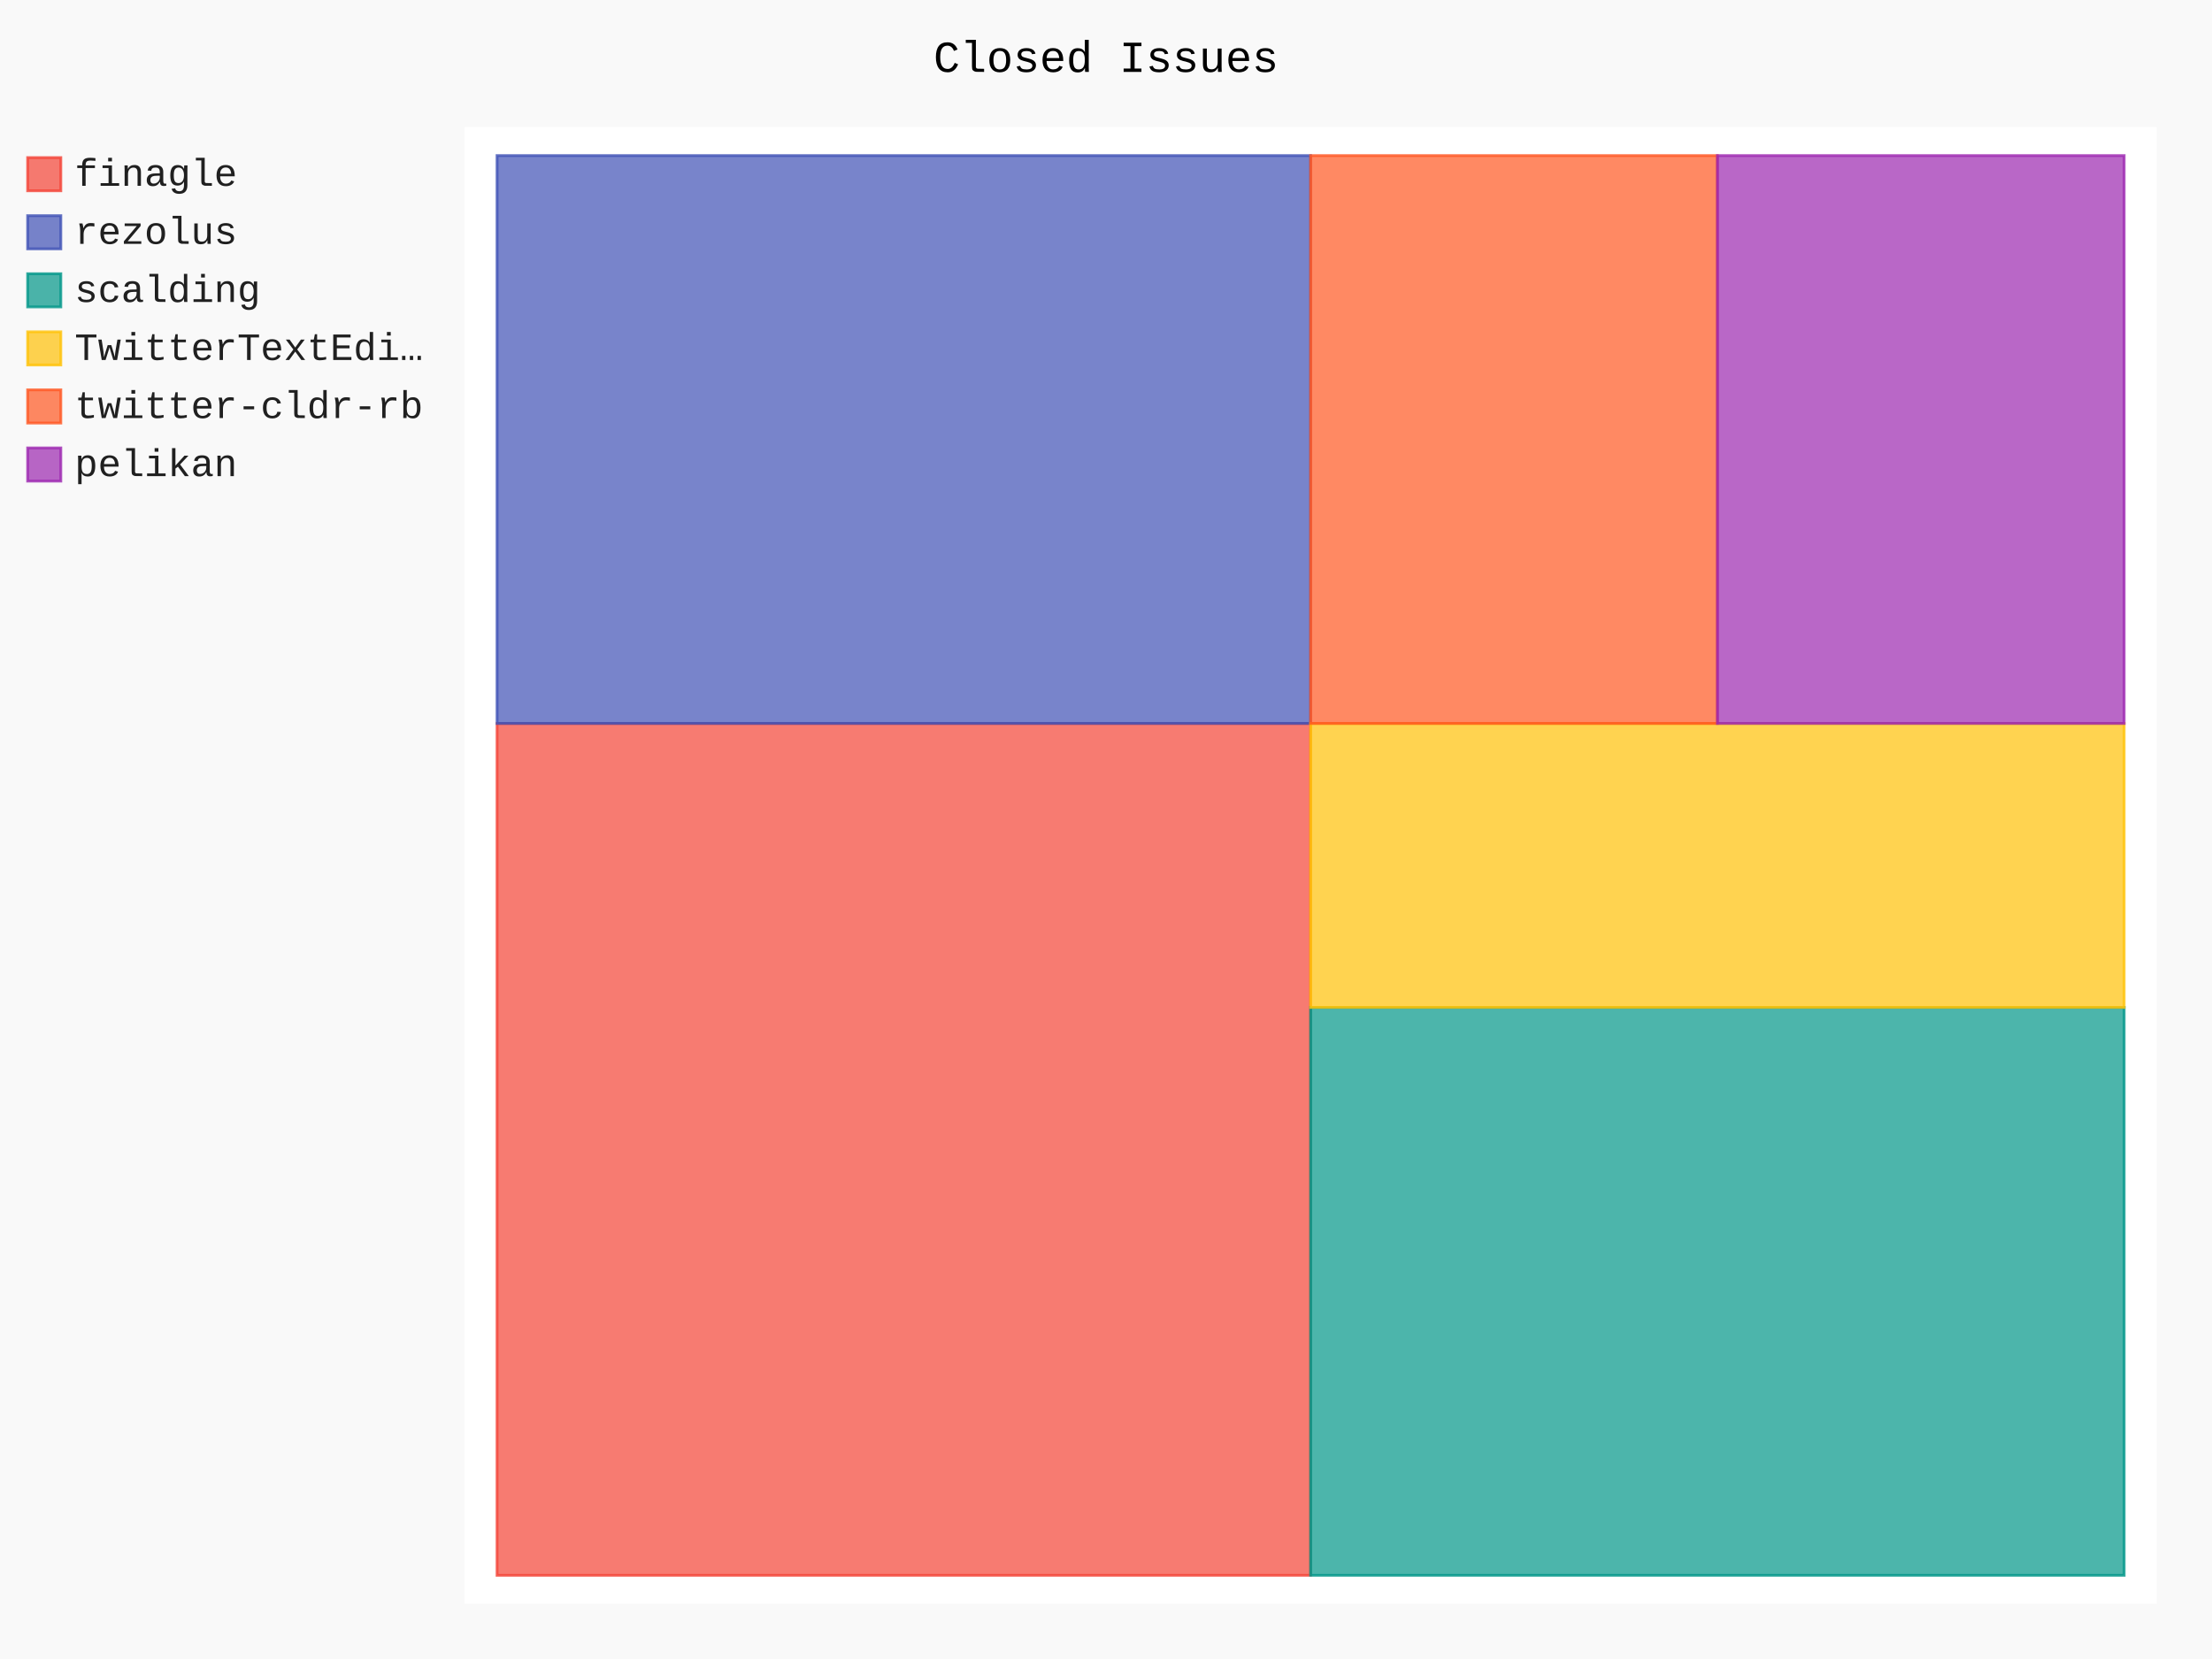
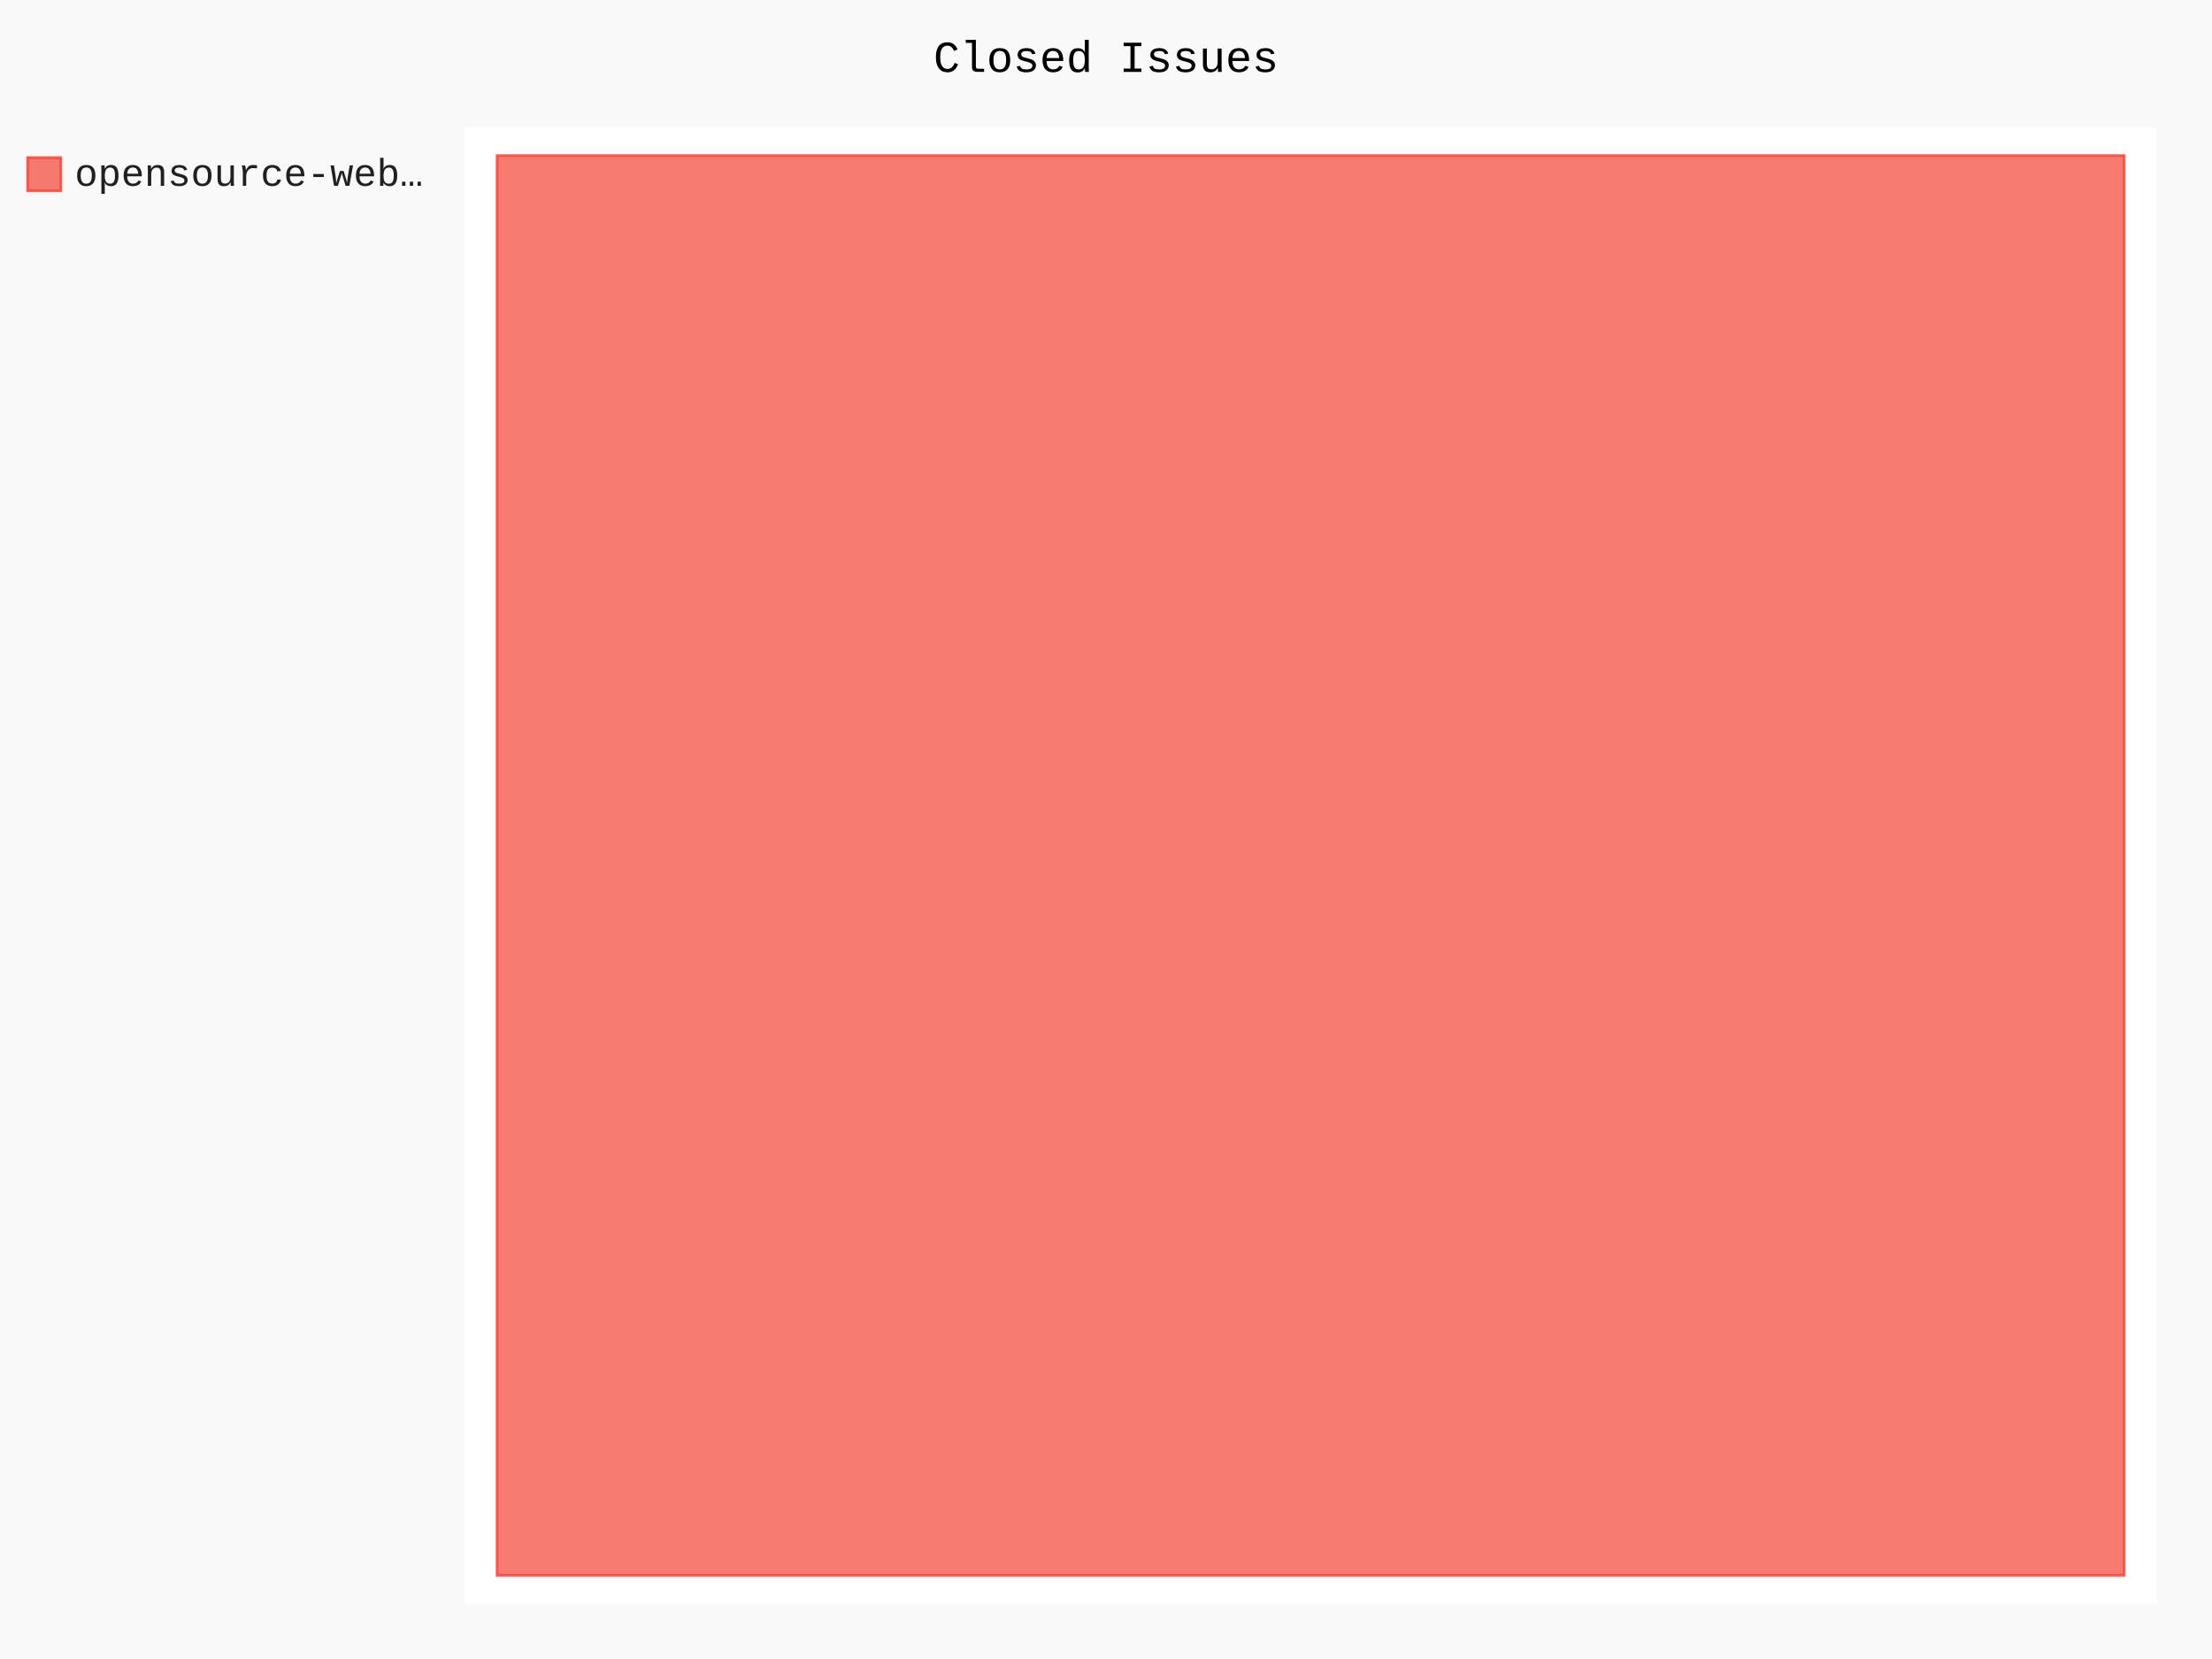
- <svg xmlns="http://www.w3.org/2000/svg" id="chart-414f6234-72de-4e0f-9195-e0664a948a3a" class="pygal-chart" viewBox="0 0 800 600">
+ <svg xmlns="http://www.w3.org/2000/svg" id="chart-ea0ae399-0060-4f32-8ac4-f197d07f203d" class="pygal-chart" viewBox="0 0 800 600">
  <defs>
-     <style type="text/css">#chart-414f6234-72de-4e0f-9195-e0664a948a3a{-webkit-user-select:none;-webkit-font-smoothing:antialiased;font-family:Consolas,"Liberation Mono",Menlo,Courier,monospace}#chart-414f6234-72de-4e0f-9195-e0664a948a3a .title{font-family:Consolas,"Liberation Mono",Menlo,Courier,monospace;font-size:16px}#chart-414f6234-72de-4e0f-9195-e0664a948a3a .legends .legend text{font-family:Consolas,"Liberation Mono",Menlo,Courier,monospace;font-size:14px}#chart-414f6234-72de-4e0f-9195-e0664a948a3a .axis text{font-family:Consolas,"Liberation Mono",Menlo,Courier,monospace;font-size:10px}#chart-414f6234-72de-4e0f-9195-e0664a948a3a .axis text.major{font-family:Consolas,"Liberation Mono",Menlo,Courier,monospace;font-size:10px}#chart-414f6234-72de-4e0f-9195-e0664a948a3a .text-overlay text.value{font-family:Consolas,"Liberation Mono",Menlo,Courier,monospace;font-size:16px}#chart-414f6234-72de-4e0f-9195-e0664a948a3a .text-overlay text.label{font-family:Consolas,"Liberation Mono",Menlo,Courier,monospace;font-size:10px}#chart-414f6234-72de-4e0f-9195-e0664a948a3a .tooltip{font-family:Consolas,"Liberation Mono",Menlo,Courier,monospace;font-size:14px}#chart-414f6234-72de-4e0f-9195-e0664a948a3a text.no_data{font-family:Consolas,"Liberation Mono",Menlo,Courier,monospace;font-size:64px}
- #chart-414f6234-72de-4e0f-9195-e0664a948a3a{background-color:rgba(249,249,249,1)}#chart-414f6234-72de-4e0f-9195-e0664a948a3a path,#chart-414f6234-72de-4e0f-9195-e0664a948a3a line,#chart-414f6234-72de-4e0f-9195-e0664a948a3a rect,#chart-414f6234-72de-4e0f-9195-e0664a948a3a circle{-webkit-transition:150ms;-moz-transition:150ms;transition:150ms}#chart-414f6234-72de-4e0f-9195-e0664a948a3a .graph &gt; .background{fill:rgba(249,249,249,1)}#chart-414f6234-72de-4e0f-9195-e0664a948a3a .plot &gt; .background{fill:rgba(255,255,255,1)}#chart-414f6234-72de-4e0f-9195-e0664a948a3a .graph{fill:rgba(0,0,0,.87)}#chart-414f6234-72de-4e0f-9195-e0664a948a3a text.no_data{fill:rgba(0,0,0,1)}#chart-414f6234-72de-4e0f-9195-e0664a948a3a .title{fill:rgba(0,0,0,1)}#chart-414f6234-72de-4e0f-9195-e0664a948a3a .legends .legend text{fill:rgba(0,0,0,.87)}#chart-414f6234-72de-4e0f-9195-e0664a948a3a .legends .legend:hover text{fill:rgba(0,0,0,1)}#chart-414f6234-72de-4e0f-9195-e0664a948a3a .axis .line{stroke:rgba(0,0,0,1)}#chart-414f6234-72de-4e0f-9195-e0664a948a3a .axis .guide.line{stroke:rgba(0,0,0,.54)}#chart-414f6234-72de-4e0f-9195-e0664a948a3a .axis .major.line{stroke:rgba(0,0,0,.87)}#chart-414f6234-72de-4e0f-9195-e0664a948a3a .axis text.major{fill:rgba(0,0,0,1)}#chart-414f6234-72de-4e0f-9195-e0664a948a3a .axis.y .guides:hover .guide.line,#chart-414f6234-72de-4e0f-9195-e0664a948a3a .line-graph .axis.x .guides:hover .guide.line,#chart-414f6234-72de-4e0f-9195-e0664a948a3a .stackedline-graph .axis.x .guides:hover .guide.line,#chart-414f6234-72de-4e0f-9195-e0664a948a3a .xy-graph .axis.x .guides:hover .guide.line{stroke:rgba(0,0,0,1)}#chart-414f6234-72de-4e0f-9195-e0664a948a3a .axis .guides:hover text{fill:rgba(0,0,0,1)}#chart-414f6234-72de-4e0f-9195-e0664a948a3a .reactive{fill-opacity:.7;stroke-opacity:.8;stroke-width:1}#chart-414f6234-72de-4e0f-9195-e0664a948a3a .ci{stroke:rgba(0,0,0,.87)}#chart-414f6234-72de-4e0f-9195-e0664a948a3a .reactive.active,#chart-414f6234-72de-4e0f-9195-e0664a948a3a .active .reactive{fill-opacity:.8;stroke-opacity:.9;stroke-width:4}#chart-414f6234-72de-4e0f-9195-e0664a948a3a .ci .reactive.active{stroke-width:1.5}#chart-414f6234-72de-4e0f-9195-e0664a948a3a .series text{fill:rgba(0,0,0,1)}#chart-414f6234-72de-4e0f-9195-e0664a948a3a .tooltip rect{fill:rgba(255,255,255,1);stroke:rgba(0,0,0,1);-webkit-transition:opacity 150ms;-moz-transition:opacity 150ms;transition:opacity 150ms}#chart-414f6234-72de-4e0f-9195-e0664a948a3a .tooltip .label{fill:rgba(0,0,0,.87)}#chart-414f6234-72de-4e0f-9195-e0664a948a3a .tooltip .label{fill:rgba(0,0,0,.87)}#chart-414f6234-72de-4e0f-9195-e0664a948a3a .tooltip .legend{font-size:.8em;fill:rgba(0,0,0,.54)}#chart-414f6234-72de-4e0f-9195-e0664a948a3a .tooltip .x_label{font-size:.6em;fill:rgba(0,0,0,1)}#chart-414f6234-72de-4e0f-9195-e0664a948a3a .tooltip .xlink{font-size:.5em;text-decoration:underline}#chart-414f6234-72de-4e0f-9195-e0664a948a3a .tooltip .value{font-size:1.5em}#chart-414f6234-72de-4e0f-9195-e0664a948a3a .bound{font-size:.5em}#chart-414f6234-72de-4e0f-9195-e0664a948a3a .max-value{font-size:.75em;fill:rgba(0,0,0,.54)}#chart-414f6234-72de-4e0f-9195-e0664a948a3a .map-element{fill:rgba(255,255,255,1);stroke:rgba(0,0,0,.54) !important}#chart-414f6234-72de-4e0f-9195-e0664a948a3a .map-element .reactive{fill-opacity:inherit;stroke-opacity:inherit}#chart-414f6234-72de-4e0f-9195-e0664a948a3a .color-0,#chart-414f6234-72de-4e0f-9195-e0664a948a3a .color-0 a:visited{stroke:#F44336;fill:#F44336}#chart-414f6234-72de-4e0f-9195-e0664a948a3a .color-1,#chart-414f6234-72de-4e0f-9195-e0664a948a3a .color-1 a:visited{stroke:#3F51B5;fill:#3F51B5}#chart-414f6234-72de-4e0f-9195-e0664a948a3a .color-2,#chart-414f6234-72de-4e0f-9195-e0664a948a3a .color-2 a:visited{stroke:#009688;fill:#009688}#chart-414f6234-72de-4e0f-9195-e0664a948a3a .color-3,#chart-414f6234-72de-4e0f-9195-e0664a948a3a .color-3 a:visited{stroke:#FFC107;fill:#FFC107}#chart-414f6234-72de-4e0f-9195-e0664a948a3a .color-4,#chart-414f6234-72de-4e0f-9195-e0664a948a3a .color-4 a:visited{stroke:#FF5722;fill:#FF5722}#chart-414f6234-72de-4e0f-9195-e0664a948a3a .color-5,#chart-414f6234-72de-4e0f-9195-e0664a948a3a .color-5 a:visited{stroke:#9C27B0;fill:#9C27B0}#chart-414f6234-72de-4e0f-9195-e0664a948a3a .text-overlay .color-0 text{fill:black}#chart-414f6234-72de-4e0f-9195-e0664a948a3a .text-overlay .color-1 text{fill:black}#chart-414f6234-72de-4e0f-9195-e0664a948a3a .text-overlay .color-2 text{fill:black}#chart-414f6234-72de-4e0f-9195-e0664a948a3a .text-overlay .color-3 text{fill:black}#chart-414f6234-72de-4e0f-9195-e0664a948a3a .text-overlay .color-4 text{fill:black}#chart-414f6234-72de-4e0f-9195-e0664a948a3a .text-overlay .color-5 text{fill:black}
- #chart-414f6234-72de-4e0f-9195-e0664a948a3a text.no_data{text-anchor:middle}#chart-414f6234-72de-4e0f-9195-e0664a948a3a .guide.line{fill:none}#chart-414f6234-72de-4e0f-9195-e0664a948a3a .centered{text-anchor:middle}#chart-414f6234-72de-4e0f-9195-e0664a948a3a .title{text-anchor:middle}#chart-414f6234-72de-4e0f-9195-e0664a948a3a .legends .legend text{fill-opacity:1}#chart-414f6234-72de-4e0f-9195-e0664a948a3a .axis.x text{text-anchor:middle}#chart-414f6234-72de-4e0f-9195-e0664a948a3a .axis.x:not(.web) text[transform]{text-anchor:start}#chart-414f6234-72de-4e0f-9195-e0664a948a3a .axis.x:not(.web) text[transform].backwards{text-anchor:end}#chart-414f6234-72de-4e0f-9195-e0664a948a3a .axis.y text{text-anchor:end}#chart-414f6234-72de-4e0f-9195-e0664a948a3a .axis.y text[transform].backwards{text-anchor:start}#chart-414f6234-72de-4e0f-9195-e0664a948a3a .axis.y2 text{text-anchor:start}#chart-414f6234-72de-4e0f-9195-e0664a948a3a .axis.y2 text[transform].backwards{text-anchor:end}#chart-414f6234-72de-4e0f-9195-e0664a948a3a .axis .guide.line{stroke-dasharray:4,4;stroke:black}#chart-414f6234-72de-4e0f-9195-e0664a948a3a .axis .major.guide.line{stroke-dasharray:6,6;stroke:black}#chart-414f6234-72de-4e0f-9195-e0664a948a3a .horizontal .axis.y .guide.line,#chart-414f6234-72de-4e0f-9195-e0664a948a3a .horizontal .axis.y2 .guide.line,#chart-414f6234-72de-4e0f-9195-e0664a948a3a .vertical .axis.x .guide.line{opacity:0}#chart-414f6234-72de-4e0f-9195-e0664a948a3a .horizontal .axis.always_show .guide.line,#chart-414f6234-72de-4e0f-9195-e0664a948a3a .vertical .axis.always_show .guide.line{opacity:1 !important}#chart-414f6234-72de-4e0f-9195-e0664a948a3a .axis.y .guides:hover .guide.line,#chart-414f6234-72de-4e0f-9195-e0664a948a3a .axis.y2 .guides:hover .guide.line,#chart-414f6234-72de-4e0f-9195-e0664a948a3a .axis.x .guides:hover .guide.line{opacity:1}#chart-414f6234-72de-4e0f-9195-e0664a948a3a .axis .guides:hover text{opacity:1}#chart-414f6234-72de-4e0f-9195-e0664a948a3a .nofill{fill:none}#chart-414f6234-72de-4e0f-9195-e0664a948a3a .subtle-fill{fill-opacity:.2}#chart-414f6234-72de-4e0f-9195-e0664a948a3a .dot{stroke-width:1px;fill-opacity:1;stroke-opacity:1}#chart-414f6234-72de-4e0f-9195-e0664a948a3a .dot.active{stroke-width:5px}#chart-414f6234-72de-4e0f-9195-e0664a948a3a .dot.negative{fill:transparent}#chart-414f6234-72de-4e0f-9195-e0664a948a3a text,#chart-414f6234-72de-4e0f-9195-e0664a948a3a tspan{stroke:none !important}#chart-414f6234-72de-4e0f-9195-e0664a948a3a .series text.active{opacity:1}#chart-414f6234-72de-4e0f-9195-e0664a948a3a .tooltip rect{fill-opacity:.95;stroke-width:.5}#chart-414f6234-72de-4e0f-9195-e0664a948a3a .tooltip text{fill-opacity:1}#chart-414f6234-72de-4e0f-9195-e0664a948a3a .showable{visibility:hidden}#chart-414f6234-72de-4e0f-9195-e0664a948a3a .showable.shown{visibility:visible}#chart-414f6234-72de-4e0f-9195-e0664a948a3a .gauge-background{fill:rgba(229,229,229,1);stroke:none}#chart-414f6234-72de-4e0f-9195-e0664a948a3a .bg-lines{stroke:rgba(249,249,249,1);stroke-width:2px}</style>
+     <style type="text/css">#chart-ea0ae399-0060-4f32-8ac4-f197d07f203d{-webkit-user-select:none;-webkit-font-smoothing:antialiased;font-family:Consolas,"Liberation Mono",Menlo,Courier,monospace}#chart-ea0ae399-0060-4f32-8ac4-f197d07f203d .title{font-family:Consolas,"Liberation Mono",Menlo,Courier,monospace;font-size:16px}#chart-ea0ae399-0060-4f32-8ac4-f197d07f203d .legends .legend text{font-family:Consolas,"Liberation Mono",Menlo,Courier,monospace;font-size:14px}#chart-ea0ae399-0060-4f32-8ac4-f197d07f203d .axis text{font-family:Consolas,"Liberation Mono",Menlo,Courier,monospace;font-size:10px}#chart-ea0ae399-0060-4f32-8ac4-f197d07f203d .axis text.major{font-family:Consolas,"Liberation Mono",Menlo,Courier,monospace;font-size:10px}#chart-ea0ae399-0060-4f32-8ac4-f197d07f203d .text-overlay text.value{font-family:Consolas,"Liberation Mono",Menlo,Courier,monospace;font-size:16px}#chart-ea0ae399-0060-4f32-8ac4-f197d07f203d .text-overlay text.label{font-family:Consolas,"Liberation Mono",Menlo,Courier,monospace;font-size:10px}#chart-ea0ae399-0060-4f32-8ac4-f197d07f203d .tooltip{font-family:Consolas,"Liberation Mono",Menlo,Courier,monospace;font-size:14px}#chart-ea0ae399-0060-4f32-8ac4-f197d07f203d text.no_data{font-family:Consolas,"Liberation Mono",Menlo,Courier,monospace;font-size:64px}
+ #chart-ea0ae399-0060-4f32-8ac4-f197d07f203d{background-color:rgba(249,249,249,1)}#chart-ea0ae399-0060-4f32-8ac4-f197d07f203d path,#chart-ea0ae399-0060-4f32-8ac4-f197d07f203d line,#chart-ea0ae399-0060-4f32-8ac4-f197d07f203d rect,#chart-ea0ae399-0060-4f32-8ac4-f197d07f203d circle{-webkit-transition:150ms;-moz-transition:150ms;transition:150ms}#chart-ea0ae399-0060-4f32-8ac4-f197d07f203d .graph &gt; .background{fill:rgba(249,249,249,1)}#chart-ea0ae399-0060-4f32-8ac4-f197d07f203d .plot &gt; .background{fill:rgba(255,255,255,1)}#chart-ea0ae399-0060-4f32-8ac4-f197d07f203d .graph{fill:rgba(0,0,0,.87)}#chart-ea0ae399-0060-4f32-8ac4-f197d07f203d text.no_data{fill:rgba(0,0,0,1)}#chart-ea0ae399-0060-4f32-8ac4-f197d07f203d .title{fill:rgba(0,0,0,1)}#chart-ea0ae399-0060-4f32-8ac4-f197d07f203d .legends .legend text{fill:rgba(0,0,0,.87)}#chart-ea0ae399-0060-4f32-8ac4-f197d07f203d .legends .legend:hover text{fill:rgba(0,0,0,1)}#chart-ea0ae399-0060-4f32-8ac4-f197d07f203d .axis .line{stroke:rgba(0,0,0,1)}#chart-ea0ae399-0060-4f32-8ac4-f197d07f203d .axis .guide.line{stroke:rgba(0,0,0,.54)}#chart-ea0ae399-0060-4f32-8ac4-f197d07f203d .axis .major.line{stroke:rgba(0,0,0,.87)}#chart-ea0ae399-0060-4f32-8ac4-f197d07f203d .axis text.major{fill:rgba(0,0,0,1)}#chart-ea0ae399-0060-4f32-8ac4-f197d07f203d .axis.y .guides:hover .guide.line,#chart-ea0ae399-0060-4f32-8ac4-f197d07f203d .line-graph .axis.x .guides:hover .guide.line,#chart-ea0ae399-0060-4f32-8ac4-f197d07f203d .stackedline-graph .axis.x .guides:hover .guide.line,#chart-ea0ae399-0060-4f32-8ac4-f197d07f203d .xy-graph .axis.x .guides:hover .guide.line{stroke:rgba(0,0,0,1)}#chart-ea0ae399-0060-4f32-8ac4-f197d07f203d .axis .guides:hover text{fill:rgba(0,0,0,1)}#chart-ea0ae399-0060-4f32-8ac4-f197d07f203d .reactive{fill-opacity:.7;stroke-opacity:.8;stroke-width:1}#chart-ea0ae399-0060-4f32-8ac4-f197d07f203d .ci{stroke:rgba(0,0,0,.87)}#chart-ea0ae399-0060-4f32-8ac4-f197d07f203d .reactive.active,#chart-ea0ae399-0060-4f32-8ac4-f197d07f203d .active .reactive{fill-opacity:.8;stroke-opacity:.9;stroke-width:4}#chart-ea0ae399-0060-4f32-8ac4-f197d07f203d .ci .reactive.active{stroke-width:1.5}#chart-ea0ae399-0060-4f32-8ac4-f197d07f203d .series text{fill:rgba(0,0,0,1)}#chart-ea0ae399-0060-4f32-8ac4-f197d07f203d .tooltip rect{fill:rgba(255,255,255,1);stroke:rgba(0,0,0,1);-webkit-transition:opacity 150ms;-moz-transition:opacity 150ms;transition:opacity 150ms}#chart-ea0ae399-0060-4f32-8ac4-f197d07f203d .tooltip .label{fill:rgba(0,0,0,.87)}#chart-ea0ae399-0060-4f32-8ac4-f197d07f203d .tooltip .label{fill:rgba(0,0,0,.87)}#chart-ea0ae399-0060-4f32-8ac4-f197d07f203d .tooltip .legend{font-size:.8em;fill:rgba(0,0,0,.54)}#chart-ea0ae399-0060-4f32-8ac4-f197d07f203d .tooltip .x_label{font-size:.6em;fill:rgba(0,0,0,1)}#chart-ea0ae399-0060-4f32-8ac4-f197d07f203d .tooltip .xlink{font-size:.5em;text-decoration:underline}#chart-ea0ae399-0060-4f32-8ac4-f197d07f203d .tooltip .value{font-size:1.5em}#chart-ea0ae399-0060-4f32-8ac4-f197d07f203d .bound{font-size:.5em}#chart-ea0ae399-0060-4f32-8ac4-f197d07f203d .max-value{font-size:.75em;fill:rgba(0,0,0,.54)}#chart-ea0ae399-0060-4f32-8ac4-f197d07f203d .map-element{fill:rgba(255,255,255,1);stroke:rgba(0,0,0,.54) !important}#chart-ea0ae399-0060-4f32-8ac4-f197d07f203d .map-element .reactive{fill-opacity:inherit;stroke-opacity:inherit}#chart-ea0ae399-0060-4f32-8ac4-f197d07f203d .color-0,#chart-ea0ae399-0060-4f32-8ac4-f197d07f203d .color-0 a:visited{stroke:#F44336;fill:#F44336}#chart-ea0ae399-0060-4f32-8ac4-f197d07f203d .text-overlay .color-0 text{fill:black}
+ #chart-ea0ae399-0060-4f32-8ac4-f197d07f203d text.no_data{text-anchor:middle}#chart-ea0ae399-0060-4f32-8ac4-f197d07f203d .guide.line{fill:none}#chart-ea0ae399-0060-4f32-8ac4-f197d07f203d .centered{text-anchor:middle}#chart-ea0ae399-0060-4f32-8ac4-f197d07f203d .title{text-anchor:middle}#chart-ea0ae399-0060-4f32-8ac4-f197d07f203d .legends .legend text{fill-opacity:1}#chart-ea0ae399-0060-4f32-8ac4-f197d07f203d .axis.x text{text-anchor:middle}#chart-ea0ae399-0060-4f32-8ac4-f197d07f203d .axis.x:not(.web) text[transform]{text-anchor:start}#chart-ea0ae399-0060-4f32-8ac4-f197d07f203d .axis.x:not(.web) text[transform].backwards{text-anchor:end}#chart-ea0ae399-0060-4f32-8ac4-f197d07f203d .axis.y text{text-anchor:end}#chart-ea0ae399-0060-4f32-8ac4-f197d07f203d .axis.y text[transform].backwards{text-anchor:start}#chart-ea0ae399-0060-4f32-8ac4-f197d07f203d .axis.y2 text{text-anchor:start}#chart-ea0ae399-0060-4f32-8ac4-f197d07f203d .axis.y2 text[transform].backwards{text-anchor:end}#chart-ea0ae399-0060-4f32-8ac4-f197d07f203d .axis .guide.line{stroke-dasharray:4,4;stroke:black}#chart-ea0ae399-0060-4f32-8ac4-f197d07f203d .axis .major.guide.line{stroke-dasharray:6,6;stroke:black}#chart-ea0ae399-0060-4f32-8ac4-f197d07f203d .horizontal .axis.y .guide.line,#chart-ea0ae399-0060-4f32-8ac4-f197d07f203d .horizontal .axis.y2 .guide.line,#chart-ea0ae399-0060-4f32-8ac4-f197d07f203d .vertical .axis.x .guide.line{opacity:0}#chart-ea0ae399-0060-4f32-8ac4-f197d07f203d .horizontal .axis.always_show .guide.line,#chart-ea0ae399-0060-4f32-8ac4-f197d07f203d .vertical .axis.always_show .guide.line{opacity:1 !important}#chart-ea0ae399-0060-4f32-8ac4-f197d07f203d .axis.y .guides:hover .guide.line,#chart-ea0ae399-0060-4f32-8ac4-f197d07f203d .axis.y2 .guides:hover .guide.line,#chart-ea0ae399-0060-4f32-8ac4-f197d07f203d .axis.x .guides:hover .guide.line{opacity:1}#chart-ea0ae399-0060-4f32-8ac4-f197d07f203d .axis .guides:hover text{opacity:1}#chart-ea0ae399-0060-4f32-8ac4-f197d07f203d .nofill{fill:none}#chart-ea0ae399-0060-4f32-8ac4-f197d07f203d .subtle-fill{fill-opacity:.2}#chart-ea0ae399-0060-4f32-8ac4-f197d07f203d .dot{stroke-width:1px;fill-opacity:1;stroke-opacity:1}#chart-ea0ae399-0060-4f32-8ac4-f197d07f203d .dot.active{stroke-width:5px}#chart-ea0ae399-0060-4f32-8ac4-f197d07f203d .dot.negative{fill:transparent}#chart-ea0ae399-0060-4f32-8ac4-f197d07f203d text,#chart-ea0ae399-0060-4f32-8ac4-f197d07f203d tspan{stroke:none !important}#chart-ea0ae399-0060-4f32-8ac4-f197d07f203d .series text.active{opacity:1}#chart-ea0ae399-0060-4f32-8ac4-f197d07f203d .tooltip rect{fill-opacity:.95;stroke-width:.5}#chart-ea0ae399-0060-4f32-8ac4-f197d07f203d .tooltip text{fill-opacity:1}#chart-ea0ae399-0060-4f32-8ac4-f197d07f203d .showable{visibility:hidden}#chart-ea0ae399-0060-4f32-8ac4-f197d07f203d .showable.shown{visibility:visible}#chart-ea0ae399-0060-4f32-8ac4-f197d07f203d .gauge-background{fill:rgba(229,229,229,1);stroke:none}#chart-ea0ae399-0060-4f32-8ac4-f197d07f203d .bg-lines{stroke:rgba(249,249,249,1);stroke-width:2px}</style>
  </defs>
  <g class="graph treemap-graph vertical">
    <rect x="0" y="0" width="800" height="600" class="background" />
    <g transform="translate(168, 46)" class="plot">
      <rect x="0" y="0" width="612.0" height="534" class="background" />
      <g class="series serie-0 color-0">
        <g class="rects">
          <g class="rect">
-             <rect x="11.769" y="215.654" width="294.231" height="308.077" class="rect reactive tooltip-trigger" />
-           </g>
-         </g>
-       </g>
-       <g class="series serie-1 color-1">
-         <g class="rects">
-           <g class="rect">
-             <rect x="11.769" y="10.269" width="294.231" height="205.385" class="rect reactive tooltip-trigger" />
-           </g>
-         </g>
-       </g>
-       <g class="series serie-2 color-2">
-         <g class="rects">
-           <g class="rect">
-             <rect x="306.0" y="318.346" width="294.231" height="205.385" class="rect reactive tooltip-trigger" />
-           </g>
-         </g>
-       </g>
-       <g class="series serie-3 color-3">
-         <g class="rects">
-           <g class="rect">
-             <rect x="306.0" y="215.654" width="294.231" height="102.692" class="rect reactive tooltip-trigger" />
-           </g>
-         </g>
-       </g>
-       <g class="series serie-4 color-4">
-         <g class="rects">
-           <g class="rect">
-             <rect x="306.0" y="10.269" width="147.115" height="205.385" class="rect reactive tooltip-trigger" />
-           </g>
-         </g>
-       </g>
-       <g class="series serie-5 color-5">
-         <g class="rects">
-           <g class="rect">
-             <rect x="453.115" y="10.269" width="147.115" height="205.385" class="rect reactive tooltip-trigger" />
+             <rect x="11.769" y="10.269" width="588.462" height="513.462" class="rect reactive tooltip-trigger" />
          </g>
        </g>
      </g>
    </g>
    <g class="titles">
      <text x="400.0" y="26" class="title plot_title">Closed Issues</text>
    </g>
    <g transform="translate(168, 46)" class="plot overlay">
      <g class="series serie-0 color-0" />
-       <g class="series serie-1 color-1" />
-       <g class="series serie-2 color-2" />
-       <g class="series serie-3 color-3" />
-       <g class="series serie-4 color-4" />
-       <g class="series serie-5 color-5" />
    </g>
    <g transform="translate(168, 46)" class="plot text-overlay">
      <g class="series serie-0 color-0" />
-       <g class="series serie-1 color-1" />
-       <g class="series serie-2 color-2" />
-       <g class="series serie-3 color-3" />
-       <g class="series serie-4 color-4" />
-       <g class="series serie-5 color-5" />
    </g>
    <g transform="translate(168, 46)" class="plot tooltip-overlay">
      <g transform="translate(0 0)" style="opacity: 0" class="tooltip">
        <rect rx="0" ry="0" width="0" height="0" class="tooltip-box" />
        <g class="text" />
      </g>
    </g>
    <g transform="translate(10, 56)" class="legends">
      <g id="activate-serie-0" class="legend reactive activate-serie">
        <rect x="0.0" y="1.0" width="12" height="12" class="color-0 reactive" />
-         <text x="17.0" y="11.2">finagle</text>
-       </g>
-       <g id="activate-serie-1" class="legend reactive activate-serie">
-         <rect x="0.0" y="22.0" width="12" height="12" class="color-1 reactive" />
-         <text x="17.0" y="32.2">rezolus</text>
-       </g>
-       <g id="activate-serie-2" class="legend reactive activate-serie">
-         <rect x="0.0" y="43.0" width="12" height="12" class="color-2 reactive" />
-         <text x="17.0" y="53.2">scalding</text>
-       </g>
-       <g id="activate-serie-3" class="legend reactive activate-serie">
-         <rect x="0.0" y="64.0" width="12" height="12" class="color-3 reactive" />
-         <text x="17.0" y="74.2">TwitterTextEdi…</text>
-       </g>
-       <g id="activate-serie-4" class="legend reactive activate-serie">
-         <rect x="0.0" y="85.0" width="12" height="12" class="color-4 reactive" />
-         <text x="17.0" y="95.2">twitter-cldr-rb</text>
-       </g>
-       <g id="activate-serie-5" class="legend reactive activate-serie">
-         <rect x="0.0" y="106.0" width="12" height="12" class="color-5 reactive" />
-         <text x="17.0" y="116.2">pelikan</text>
+         <text x="17.0" y="11.2">opensource-web…</text>
      </g>
    </g>
    <g transform="translate(790, 56)" class="legends" />
  </g>
</svg>
